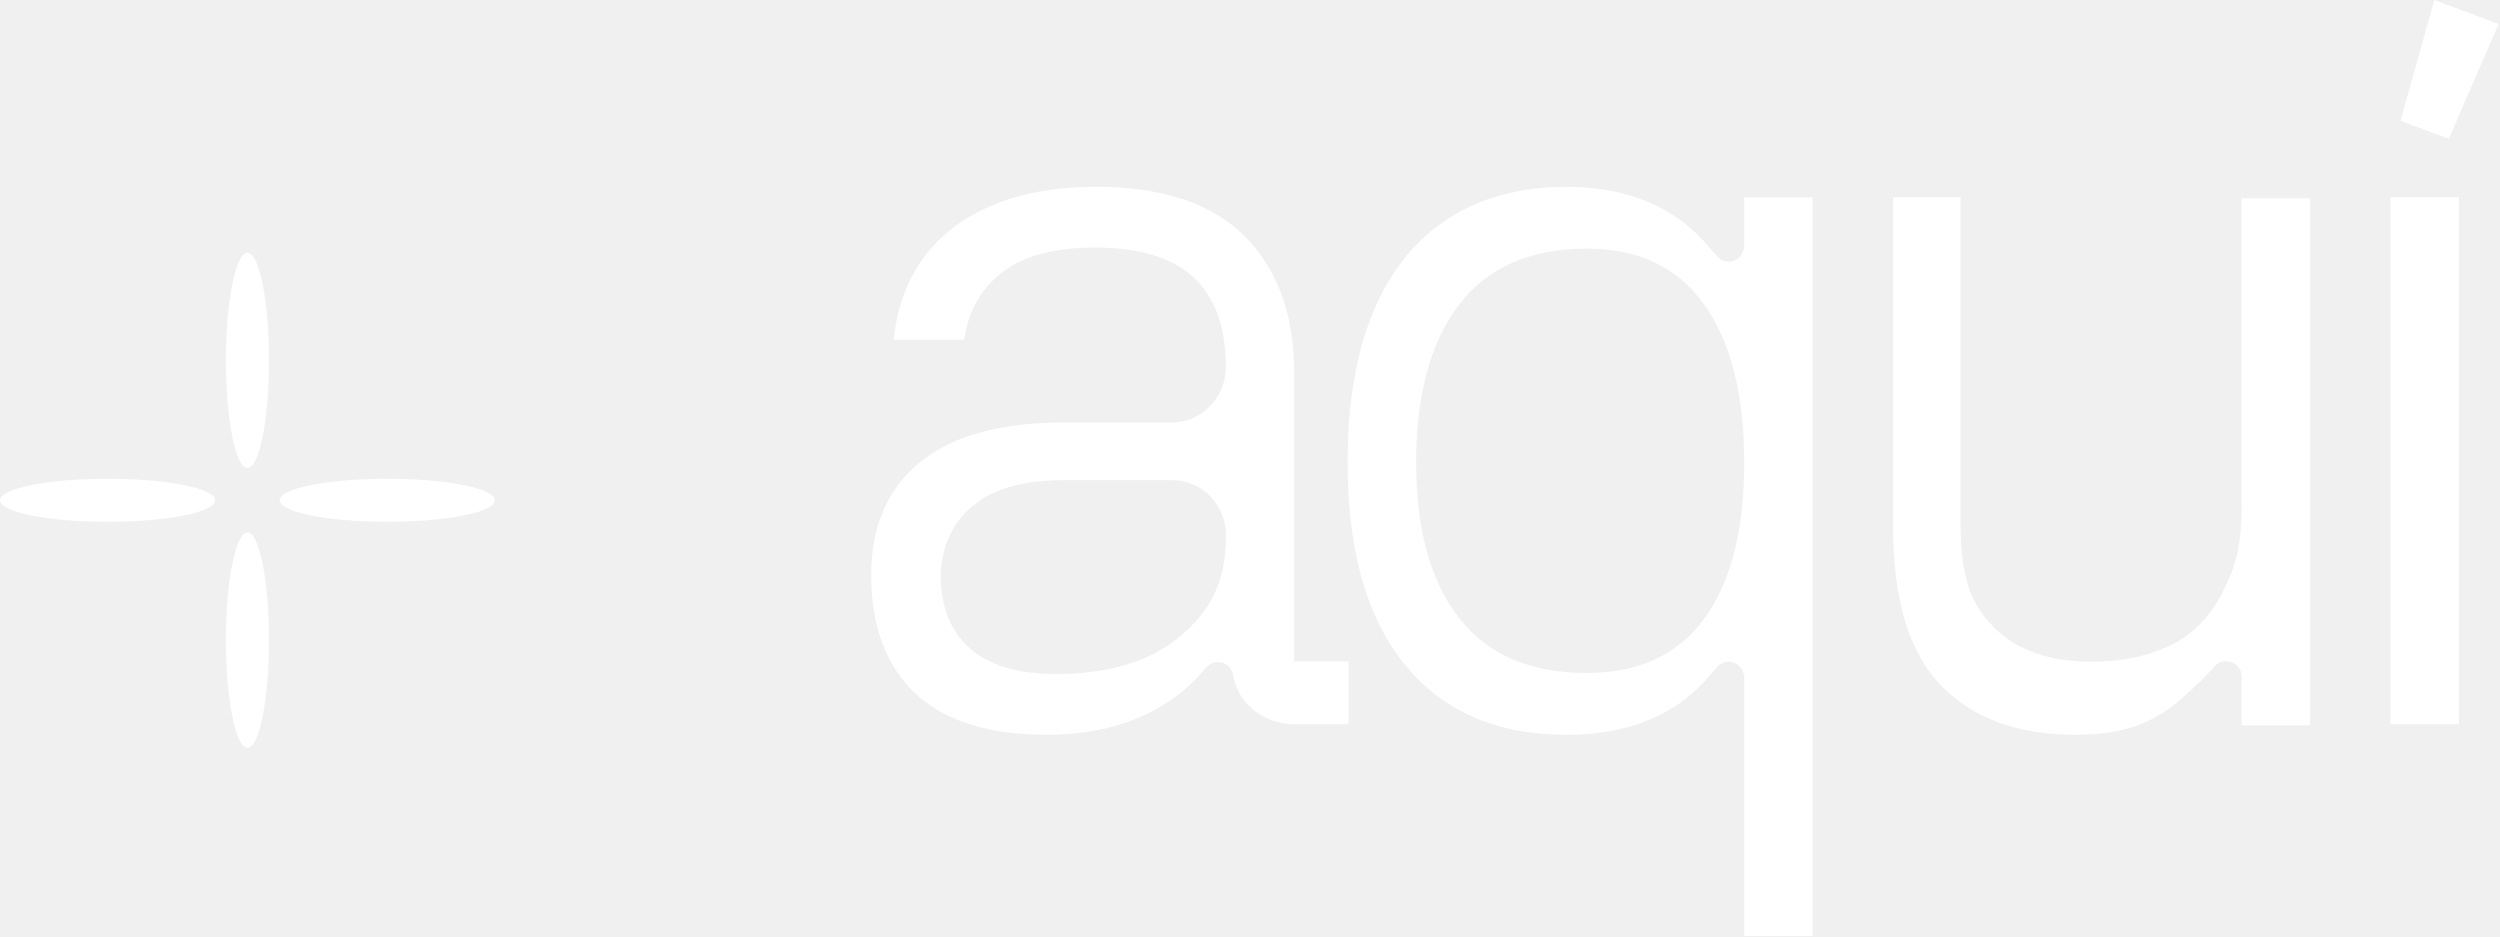
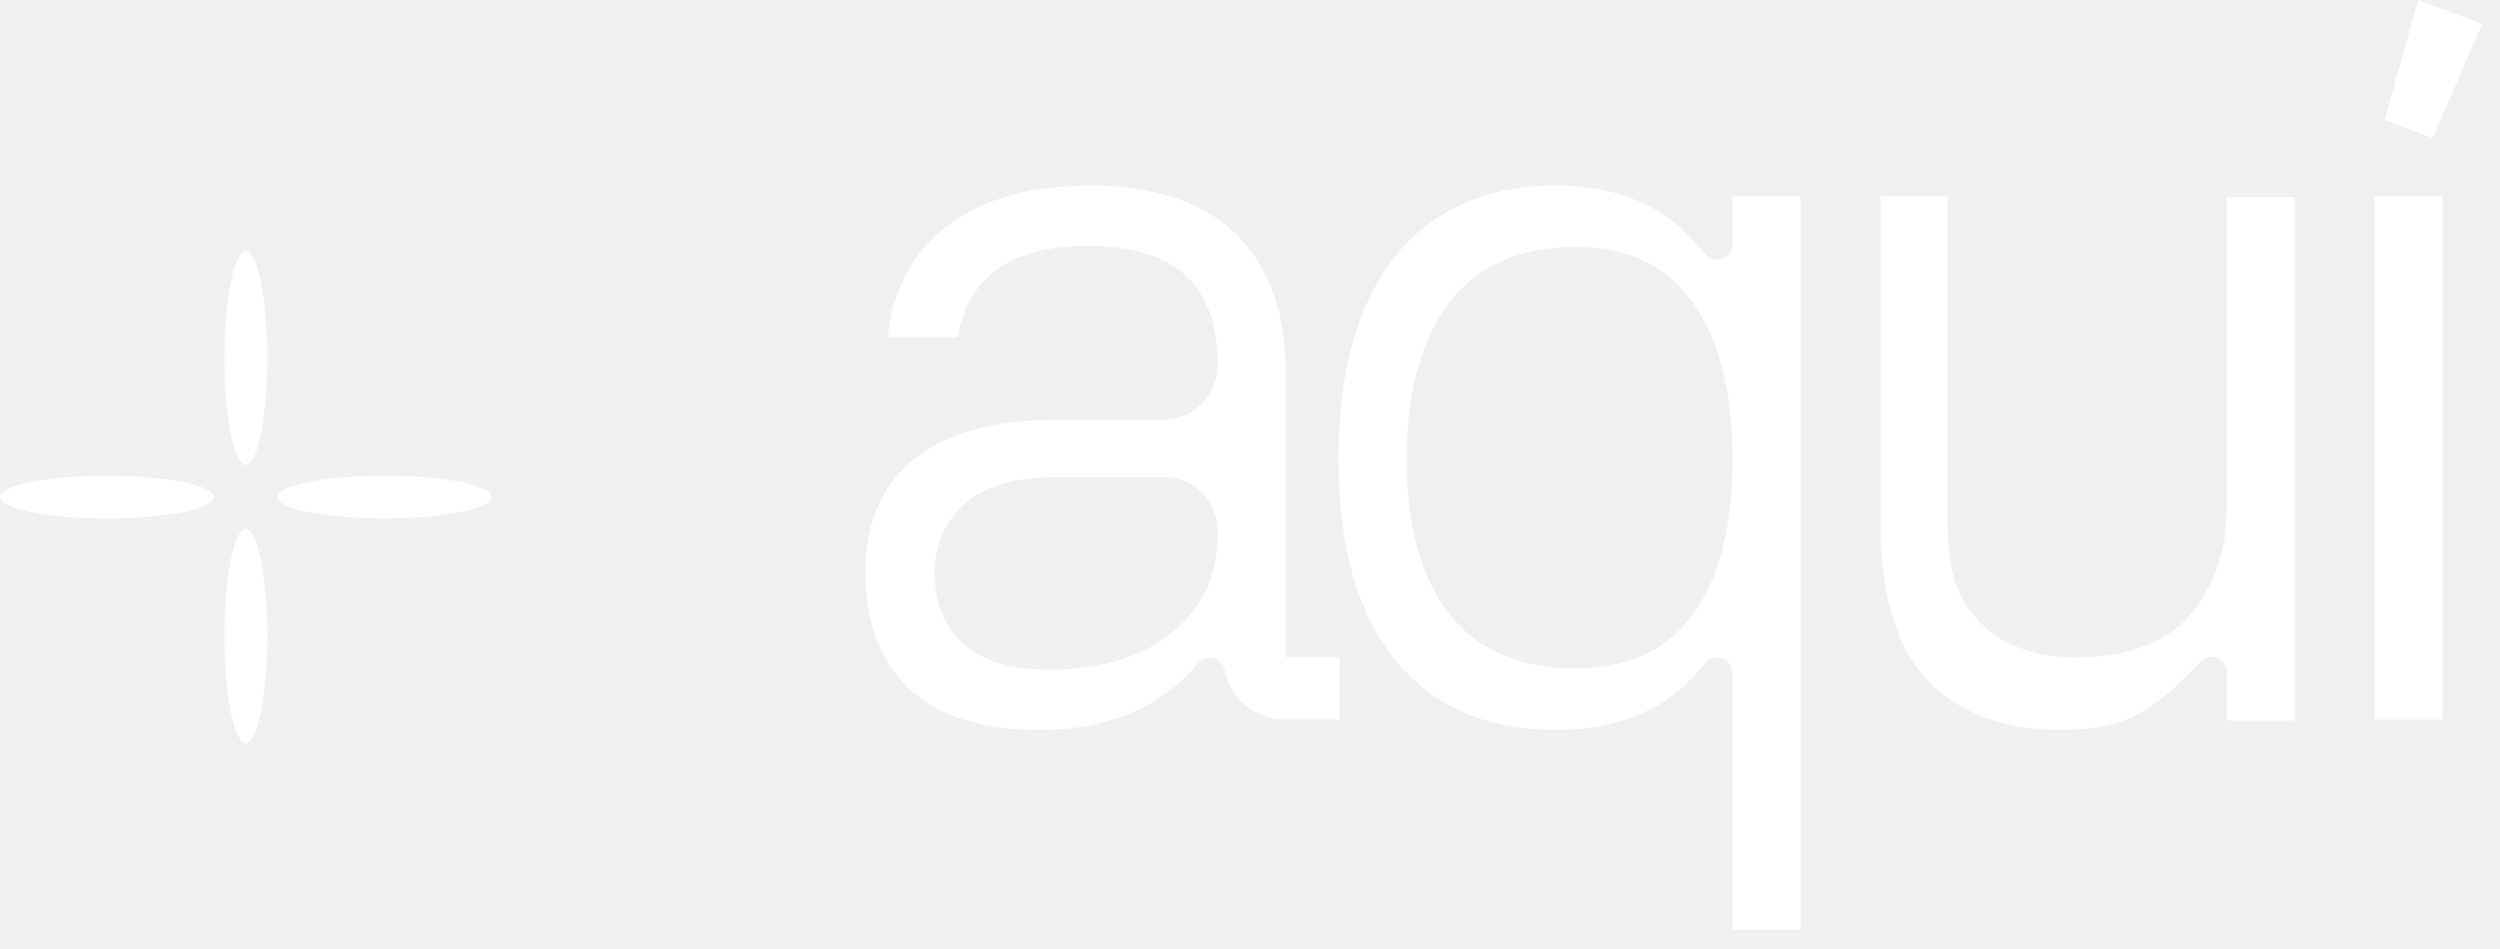
- <svg xmlns="http://www.w3.org/2000/svg" width="854" height="320" viewBox="0 0 854 320" fill="none">
-   <path d="M421.185 230.512C420.262 226.048 414.813 224.629 411.94 228.108C410.66 229.665 409.238 231.221 407.668 232.763C406.402 233.999 402.711 237.554 397.098 240.98C386.157 247.657 372.886 250.999 357.3 250.999C344.497 250.999 333.675 248.969 324.832 244.917C315.982 240.866 309.239 234.716 304.579 226.483C299.92 218.25 297.598 208.293 297.598 196.596C297.598 187.768 299.109 180.077 302.138 173.508C305.16 166.946 309.581 161.46 315.402 157.042C321.215 152.632 328.145 149.412 336.176 147.375C344.207 145.353 353.109 144.33 362.882 144.33H400.239C410.459 144.33 418.743 135.838 418.743 125.362C418.743 111.765 415.074 101.564 407.742 94.758C400.411 87.96 389.179 84.556 374.047 84.556C360.307 84.556 349.782 87.364 342.451 92.965C335.119 98.573 330.757 106.272 329.358 116.053H305.264C306.425 105.081 309.857 95.712 315.566 87.96C321.267 80.207 329.119 74.241 339.131 70.067C349.134 65.893 361.125 63.803 375.089 63.803C385.092 63.803 394.233 65.054 402.495 67.557C410.757 70.059 417.798 73.943 423.618 79.193C429.432 84.442 433.972 91.126 437.232 99.237C440.492 107.348 442.122 117.015 442.122 128.223V225.934H460.626V247.405H443.521C440.82 247.504 434.724 247.329 429.104 243.231C429.104 243.231 426.938 241.652 425.197 239.531C423.09 236.975 421.854 233.785 421.177 230.497L421.185 230.512ZM321.334 196.238C321.334 207.217 324.654 215.626 331.286 221.47C337.918 227.323 347.75 230.237 360.79 230.237C378.944 230.237 393.138 225.888 403.388 217.175C413.63 208.469 418.751 198.588 418.751 183.312C419.1 172.661 410.712 164.024 400.53 164.024H363.239C349.737 164.024 339.496 166.885 332.514 172.615C325.532 178.338 321.803 186.212 321.341 196.238H321.334Z" fill="white" />
-   <path d="M595.818 67.411V84.013C595.684 89.042 589.655 91.262 586.439 87.424C582.68 82.938 578.81 78.665 574.173 75.285C563.7 67.655 550.66 63.832 535.066 63.832C519.473 63.832 505.74 67.472 494.568 74.751C483.396 82.03 474.896 92.643 469.082 106.606C463.262 120.562 460.352 137.691 460.352 157.964C460.352 188.026 466.864 211.054 479.905 227.039C492.938 243.024 511.33 251.02 535.066 251.02C550.66 251.02 563.693 247.327 574.173 239.926C578.788 236.668 582.74 232.357 586.492 227.977C589.841 224.071 595.952 226.573 595.818 231.754V319.737H619.212V67.411H595.818ZM582.204 211.283C573.123 223.689 559.741 229.893 542.056 229.893C522.733 229.893 508.189 223.628 498.416 211.1C488.643 198.571 483.753 180.854 483.753 157.949C483.753 135.043 488.643 116.853 498.416 104.081C508.189 91.316 522.733 84.929 542.056 84.929C559.741 84.929 573.131 91.316 582.204 104.081C591.285 116.846 595.818 134.807 595.818 157.949C595.818 181.091 591.277 198.876 582.204 211.275V211.283Z" fill="white" />
-   <path d="M765.729 67.751H789.123V247.775H765.729V230.958C765.729 226.273 759.574 224.099 756.53 227.593C752.942 231.721 746.161 238.092 742.045 241.228C733.545 247.706 723.943 251.002 708.819 251.002C689.265 251.002 674.022 245.402 663.08 234.178C652.139 222.962 646.668 204.833 646.668 179.776V67.393H669.712V178.7C669.712 197.79 673.605 206.977 681.405 214.607C689.198 222.245 700.311 226.06 714.751 226.06C724.755 226.06 733.605 224.213 741.286 220.513C748.967 216.82 754.959 210.731 759.269 202.261C763.571 193.792 765.729 186.811 765.729 172.97V67.743V67.751Z" fill="white" />
-   <path d="M839.992 67.393V247.416H816.598V67.393H839.992Z" fill="white" />
-   <path d="M853.54 8.202L836.502 47.421L820.016 41.271L831.553 0L853.532 8.202H853.54Z" fill="white" />
-   <ellipse cx="84.536" cy="123.116" rx="7.351" ry="36.754" transform="rotate(-180 84.5359 123.116)" fill="white" />
-   <ellipse cx="84.536" cy="218.677" rx="7.351" ry="36.754" transform="rotate(-180 84.5359 218.677)" fill="white" />
-   <ellipse cx="132.285" cy="170.902" rx="7.351" ry="36.754" transform="rotate(-90 132.285 170.902)" fill="white" />
-   <ellipse cx="36.754" cy="170.902" rx="7.351" ry="36.754" transform="rotate(-90 36.7542 170.902)" fill="white" />
+ <svg xmlns="http://www.w3.org/2000/svg" width="116" height="44" viewBox="0 0 116 44" fill="none">
+   <path d="M56.832 31.105C56.708 30.502 55.973 30.311 55.585 30.78C55.412 30.99 55.22 31.2 55.008 31.408C54.838 31.575 54.34 32.055 53.582 32.517C52.106 33.418 50.315 33.869 48.212 33.869C46.485 33.869 45.024 33.595 43.831 33.048C42.637 32.502 41.727 31.672 41.098 30.561C40.47 29.45 40.156 28.106 40.156 26.528C40.156 25.337 40.36 24.299 40.769 23.413C41.177 22.527 41.773 21.787 42.559 21.191C43.343 20.596 44.278 20.161 45.362 19.886C46.446 19.613 47.647 19.476 48.965 19.476H54.006C55.385 19.476 56.503 18.33 56.503 16.916C56.503 15.081 56.008 13.705 55.019 12.786C54.029 11.869 52.514 11.41 50.472 11.41C48.618 11.41 47.198 11.789 46.209 12.544C45.219 13.301 44.631 14.34 44.442 15.66H41.191C41.347 14.179 41.81 12.915 42.581 11.869C43.35 10.823 44.41 10.018 45.761 9.455C47.11 8.891 48.728 8.609 50.612 8.609C51.962 8.609 53.196 8.778 54.31 9.116C55.425 9.454 56.375 9.978 57.161 10.686C57.945 11.394 58.558 12.296 58.998 13.391C59.438 14.485 59.658 15.79 59.658 17.302V30.487H62.154V33.384H59.846C59.482 33.397 58.659 33.374 57.901 32.821C57.901 32.821 57.609 32.608 57.374 32.322C57.09 31.977 56.923 31.546 56.831 31.102L56.832 31.105ZM43.359 26.48C43.359 27.961 43.807 29.096 44.702 29.884C45.597 30.674 46.923 31.067 48.683 31.067C51.133 31.067 53.048 30.481 54.431 29.305C55.813 28.13 56.504 26.797 56.504 24.736C56.551 23.298 55.419 22.133 54.045 22.133H49.014C47.192 22.133 45.81 22.519 44.868 23.292C43.926 24.064 43.422 25.127 43.36 26.48H43.359Z" fill="white" />
+   <path d="M80.388 9.092V11.333C80.37 12.011 79.557 12.311 79.123 11.793C78.616 11.187 78.094 10.611 77.468 10.155C76.055 9.125 74.295 8.609 72.191 8.609C70.087 8.609 68.234 9.1 66.726 10.083C65.219 11.065 64.072 12.497 63.288 14.381C62.502 16.264 62.109 18.576 62.109 21.311C62.109 25.368 62.988 28.475 64.748 30.632C66.506 32.789 68.988 33.868 72.191 33.868C74.295 33.868 76.054 33.37 77.468 32.371C78.091 31.931 78.624 31.35 79.13 30.759C79.582 30.232 80.406 30.569 80.388 31.268V43.14H83.545V9.092H80.388ZM78.552 28.506C77.326 30.18 75.52 31.017 73.134 31.017C70.527 31.017 68.564 30.172 67.246 28.481C65.927 26.791 65.267 24.4 65.267 21.309C65.267 18.218 65.927 15.764 67.246 14.04C68.564 12.318 70.527 11.456 73.134 11.456C75.52 11.456 77.327 12.318 78.552 14.04C79.777 15.763 80.388 18.186 80.388 21.309C80.388 24.432 79.776 26.832 78.552 28.505V28.506Z" fill="white" />
+   <path d="M103.323 9.142H106.48V33.434H103.323V31.165C103.323 30.533 102.493 30.239 102.082 30.711C101.598 31.268 100.683 32.127 100.128 32.55C98.981 33.425 97.685 33.869 95.644 33.869C93.006 33.869 90.949 33.114 89.472 31.599C87.996 30.086 87.258 27.64 87.258 24.258V9.094H90.367V24.113C90.367 26.689 90.892 27.929 91.945 28.958C92.997 29.989 94.496 30.504 96.445 30.504C97.794 30.504 98.989 30.255 100.025 29.755C101.062 29.257 101.87 28.435 102.452 27.293C103.032 26.15 103.323 25.208 103.323 23.34V9.141V9.142Z" fill="white" />
+   <path d="M113.344 9.094V33.386H110.188V9.094H113.344Z" fill="white" />
+   <path d="M115.172 1.107L112.873 6.399L110.648 5.569L112.205 0L115.171 1.107H115.172Z" fill="white" />
+   <ellipse cx="11.407" cy="16.613" rx="0.992" ry="4.959" transform="rotate(-180 11.4066 16.6128)" fill="white" />
+   <ellipse cx="11.407" cy="29.507" rx="0.992" ry="4.959" transform="rotate(-180 11.4066 29.5074)" fill="white" />
+   <ellipse cx="17.85" cy="23.061" rx="0.992" ry="4.959" transform="rotate(-90 17.85 23.0609)" fill="white" />
+   <ellipse cx="4.959" cy="23.061" rx="0.992" ry="4.959" transform="rotate(-90 4.95942 23.0609)" fill="white" />
</svg>
